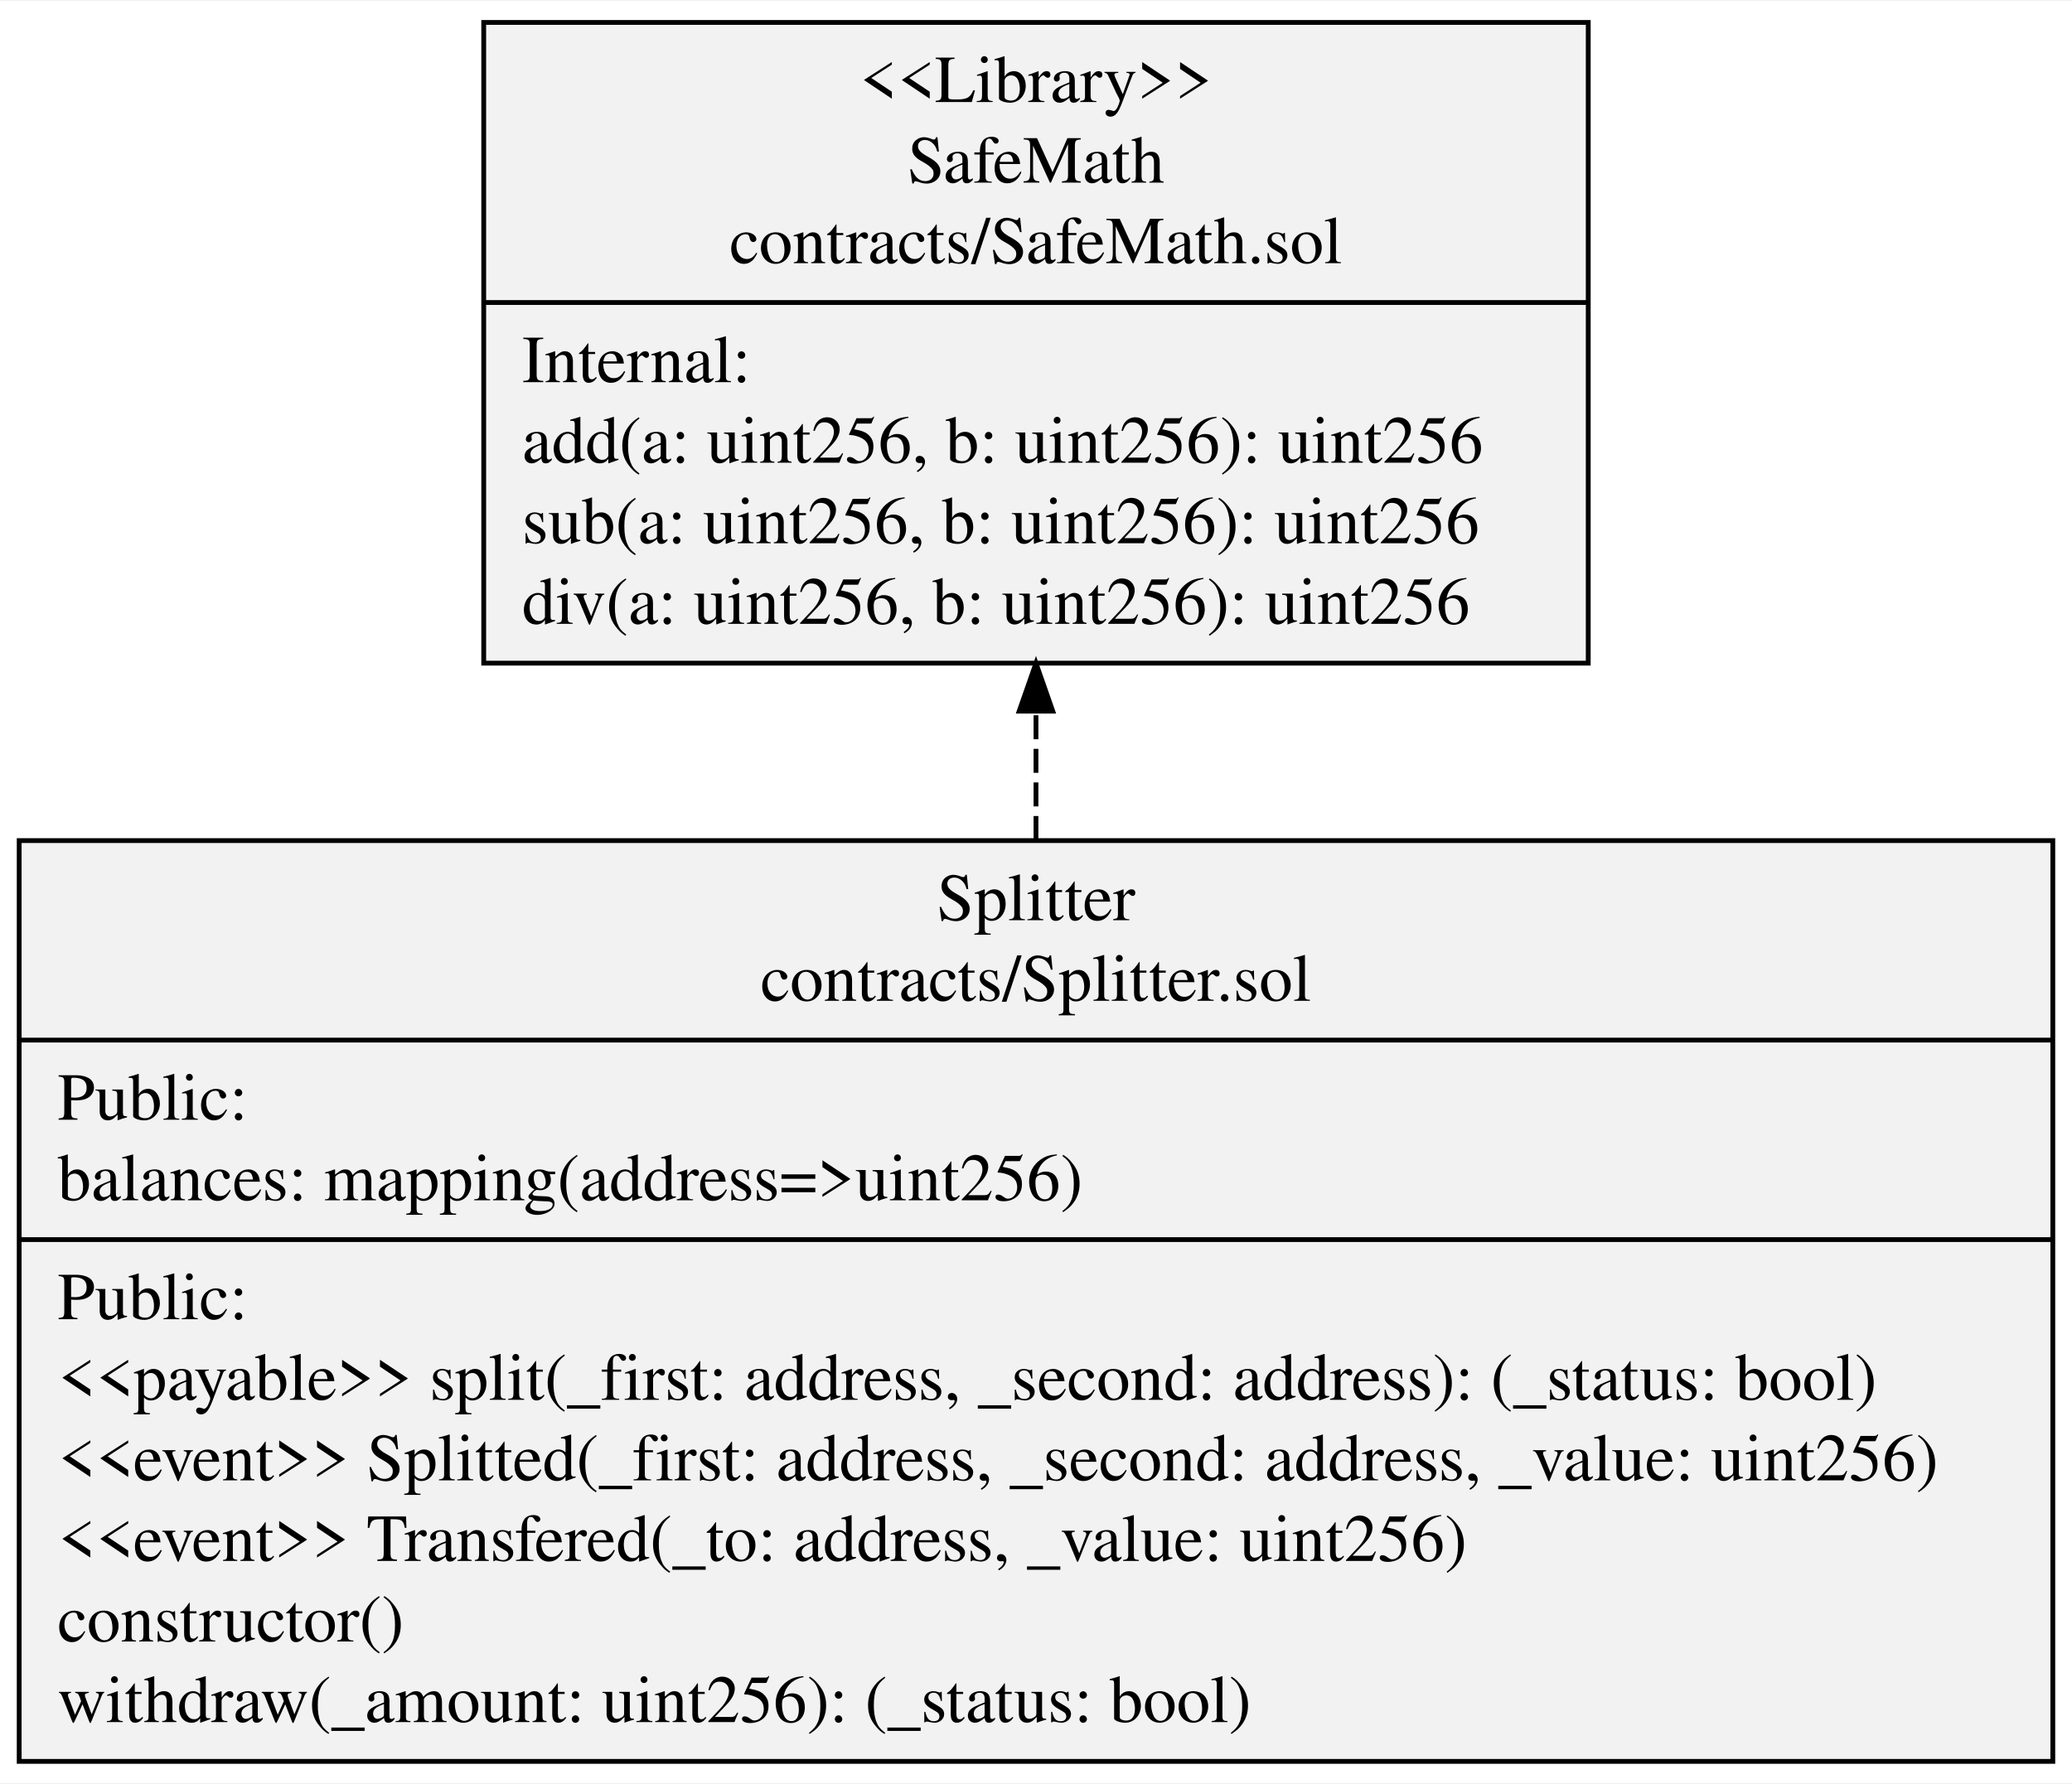
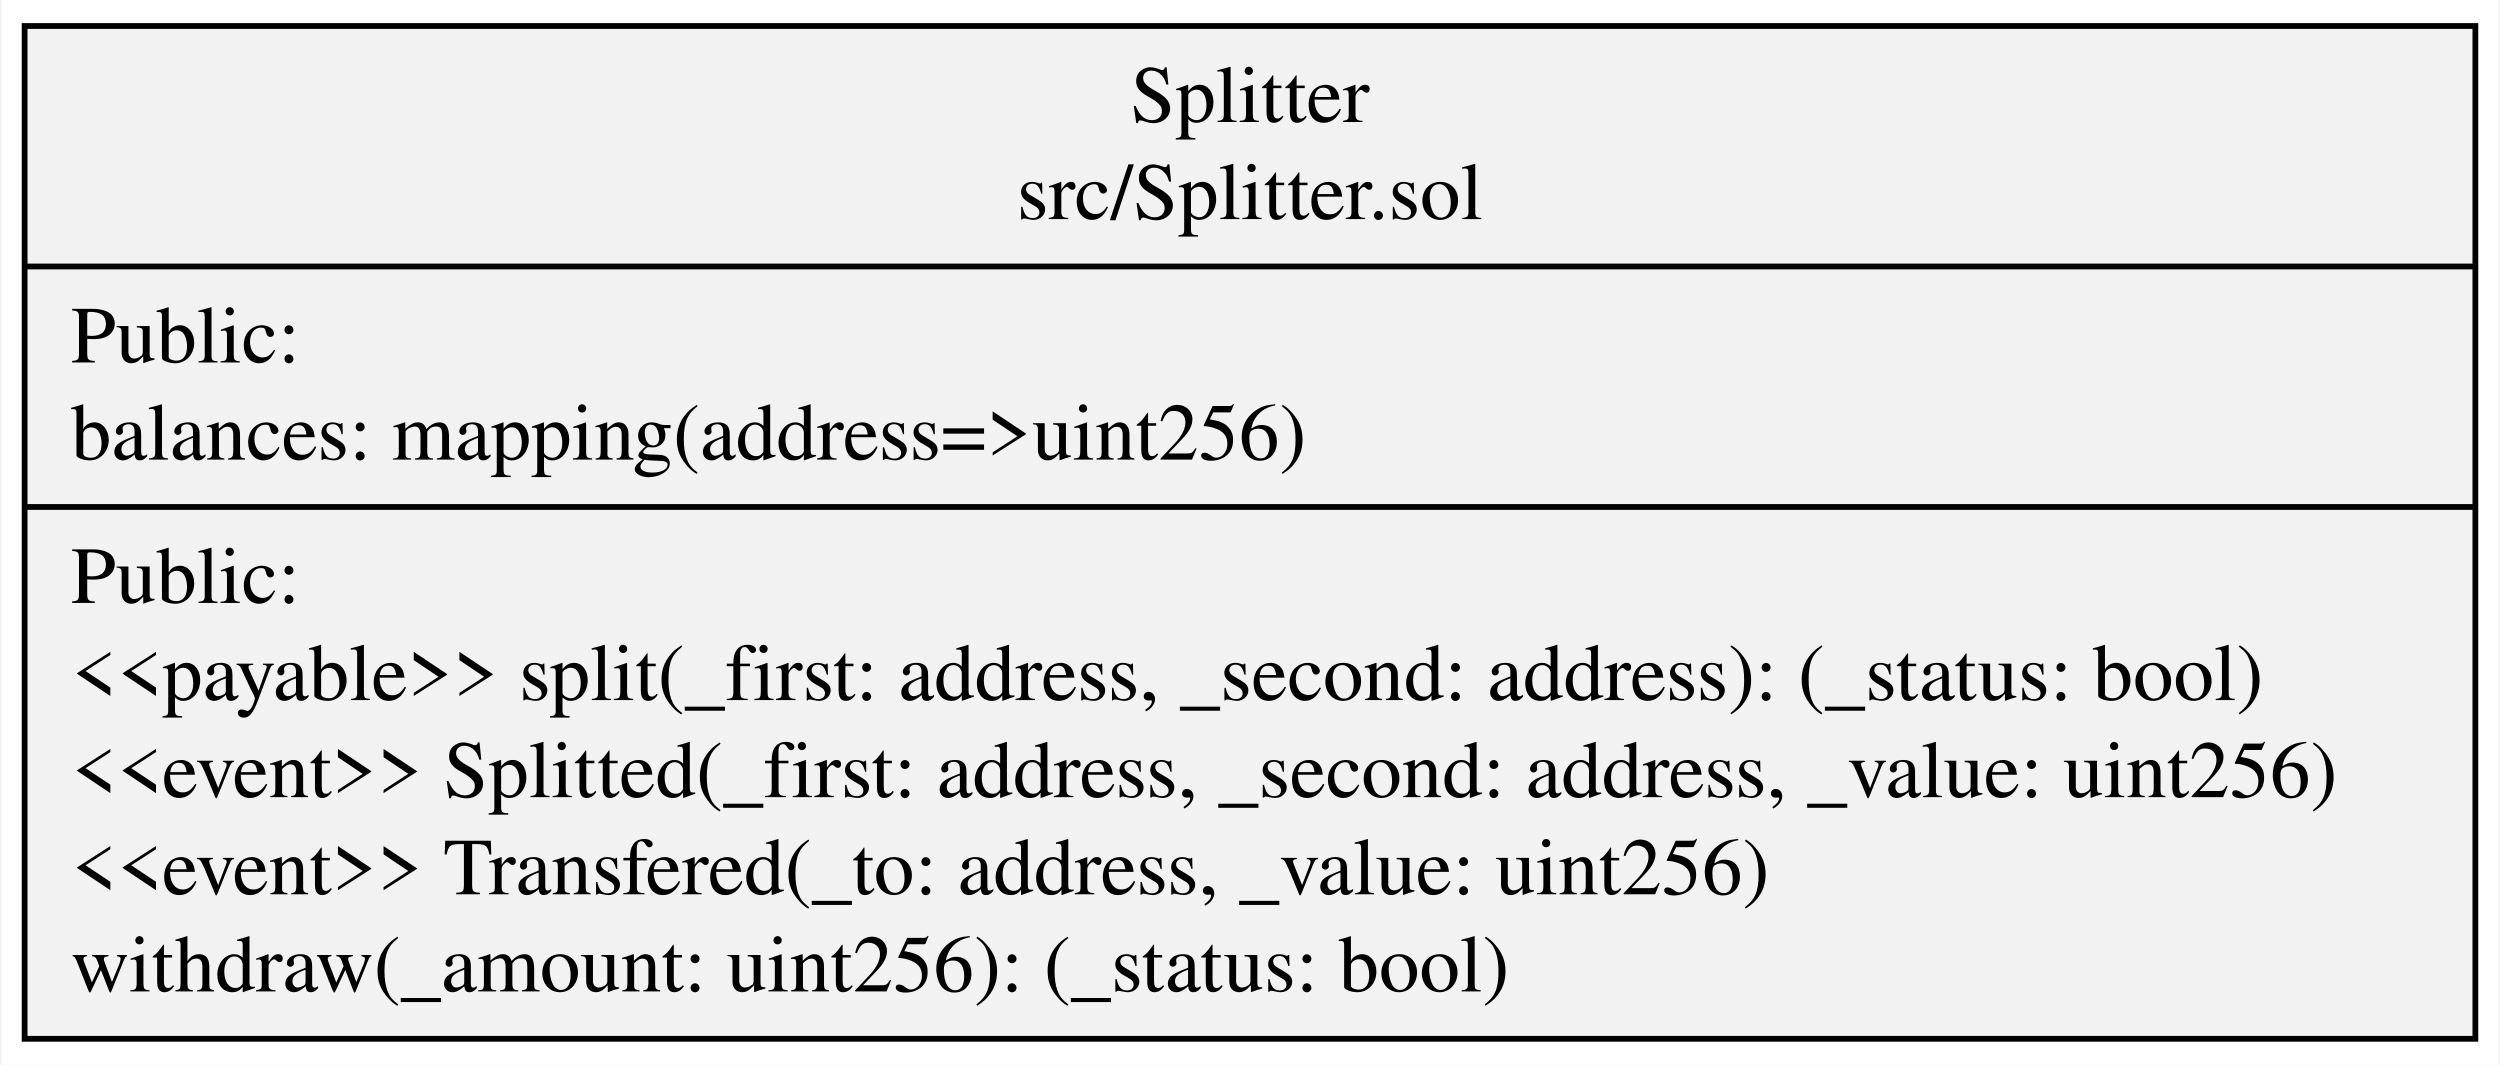
- <svg xmlns="http://www.w3.org/2000/svg" width="432pt" height="372pt" viewBox="0.00 0.00 431.95 371.60">
-   <g id="graph0" class="graph" transform="scale(1 1) rotate(0) translate(4 367.6)">
-     <polygon fill="white" stroke="transparent" points="-4,4 -4,-367.6 427.95,-367.6 427.95,4 -4,4" />
+ <svg xmlns="http://www.w3.org/2000/svg" width="432pt" height="184pt" viewBox="0.00 0.00 431.95 184.20">
+   <g id="graph0" class="graph" transform="scale(1 1) rotate(0) translate(4 180.2)">
+     <polygon fill="white" stroke="transparent" points="-4,4 -4,-180.2 427.95,-180.2 427.95,4 -4,4" />
    <g id="node1" class="node">
-       <polygon fill="#f2f2f2" stroke="black" points="96.84,-229.5 96.84,-363.1 327.1,-363.1 327.1,-229.5 96.84,-229.5" />
-       <text text-anchor="middle" x="211.97" y="-346.5" font-family="Times,serif" font-size="14.00">&lt;&lt;Library&gt;&gt;</text>
-       <text text-anchor="middle" x="211.97" y="-329.7" font-family="Times,serif" font-size="14.00">SafeMath</text>
-       <text text-anchor="middle" x="211.97" y="-312.9" font-family="Times,serif" font-size="14.00">contracts/SafeMath.sol</text>
-       <polyline fill="none" stroke="black" points="96.84,-304.7 327.1,-304.7 " />
-       <text text-anchor="start" x="104.84" y="-288.1" font-family="Times,serif" font-size="14.00">Internal:</text>
-       <text text-anchor="start" x="104.84" y="-271.3" font-family="Times,serif" font-size="14.00">    add(a: uint256, b: uint256): uint256</text>
-       <text text-anchor="start" x="104.84" y="-254.5" font-family="Times,serif" font-size="14.00">    sub(a: uint256, b: uint256): uint256</text>
-       <text text-anchor="start" x="104.84" y="-237.7" font-family="Times,serif" font-size="14.00">    div(a: uint256, b: uint256): uint256</text>
-     </g>
-     <g id="node2" class="node">
-       <polygon fill="#f2f2f2" stroke="black" points="0,-0.5 0,-192.5 423.95,-192.5 423.95,-0.5 0,-0.5" />
-       <text text-anchor="middle" x="211.97" y="-175.9" font-family="Times,serif" font-size="14.00">Splitter</text>
-       <text text-anchor="middle" x="211.97" y="-159.1" font-family="Times,serif" font-size="14.00">contracts/Splitter.sol</text>
-       <polyline fill="none" stroke="black" points="0,-150.9 423.95,-150.9 " />
-       <text text-anchor="start" x="8" y="-134.3" font-family="Times,serif" font-size="14.00">Public:</text>
-       <text text-anchor="start" x="8" y="-117.5" font-family="Times,serif" font-size="14.00">   balances: mapping(address=&gt;uint256)</text>
-       <polyline fill="none" stroke="black" points="0,-109.3 423.95,-109.3 " />
-       <text text-anchor="start" x="8" y="-92.7" font-family="Times,serif" font-size="14.00">Public:</text>
-       <text text-anchor="start" x="8" y="-75.9" font-family="Times,serif" font-size="14.00">    &lt;&lt;payable&gt;&gt; split(_first: address, _second: address): (_status: bool)</text>
-       <text text-anchor="start" x="8" y="-59.1" font-family="Times,serif" font-size="14.00">    &lt;&lt;event&gt;&gt; Splitted(_first: address, _second: address, _value: uint256)</text>
-       <text text-anchor="start" x="8" y="-42.3" font-family="Times,serif" font-size="14.00">    &lt;&lt;event&gt;&gt; Transfered(_to: address, _value: uint256)</text>
-       <text text-anchor="start" x="8" y="-25.5" font-family="Times,serif" font-size="14.00">    constructor()</text>
+       <polygon fill="#f2f2f2" stroke="black" points="0,-0.5 0,-175.7 423.95,-175.7 423.95,-0.5 0,-0.5" />
+       <text text-anchor="middle" x="211.97" y="-159.1" font-family="Times,serif" font-size="14.00">Splitter</text>
+       <text text-anchor="middle" x="211.97" y="-142.3" font-family="Times,serif" font-size="14.00">src/Splitter.sol</text>
+       <polyline fill="none" stroke="black" points="0,-134.1 423.95,-134.1 " />
+       <text text-anchor="start" x="8" y="-117.5" font-family="Times,serif" font-size="14.00">Public:</text>
+       <text text-anchor="start" x="8" y="-100.7" font-family="Times,serif" font-size="14.00">   balances: mapping(address=&gt;uint256)</text>
+       <polyline fill="none" stroke="black" points="0,-92.5 423.95,-92.5 " />
+       <text text-anchor="start" x="8" y="-75.9" font-family="Times,serif" font-size="14.00">Public:</text>
+       <text text-anchor="start" x="8" y="-59.1" font-family="Times,serif" font-size="14.00">    &lt;&lt;payable&gt;&gt; split(_first: address, _second: address): (_status: bool)</text>
+       <text text-anchor="start" x="8" y="-42.3" font-family="Times,serif" font-size="14.00">    &lt;&lt;event&gt;&gt; Splitted(_first: address, _second: address, _value: uint256)</text>
+       <text text-anchor="start" x="8" y="-25.5" font-family="Times,serif" font-size="14.00">    &lt;&lt;event&gt;&gt; Transfered(_to: address, _value: uint256)</text>
      <text text-anchor="start" x="8" y="-8.7" font-family="Times,serif" font-size="14.00">    withdraw(_amount: uint256): (_status: bool)</text>
-     </g>
-     <g id="edge1" class="edge">
-       <path fill="none" stroke="black" stroke-dasharray="5,2" d="M211.97,-192.63C211.97,-201.6 211.97,-210.6 211.97,-219.35" />
-       <polygon fill="black" stroke="black" points="208.47,-219.49 211.97,-229.49 215.47,-219.49 208.47,-219.49" />
    </g>
  </g>
</svg>
